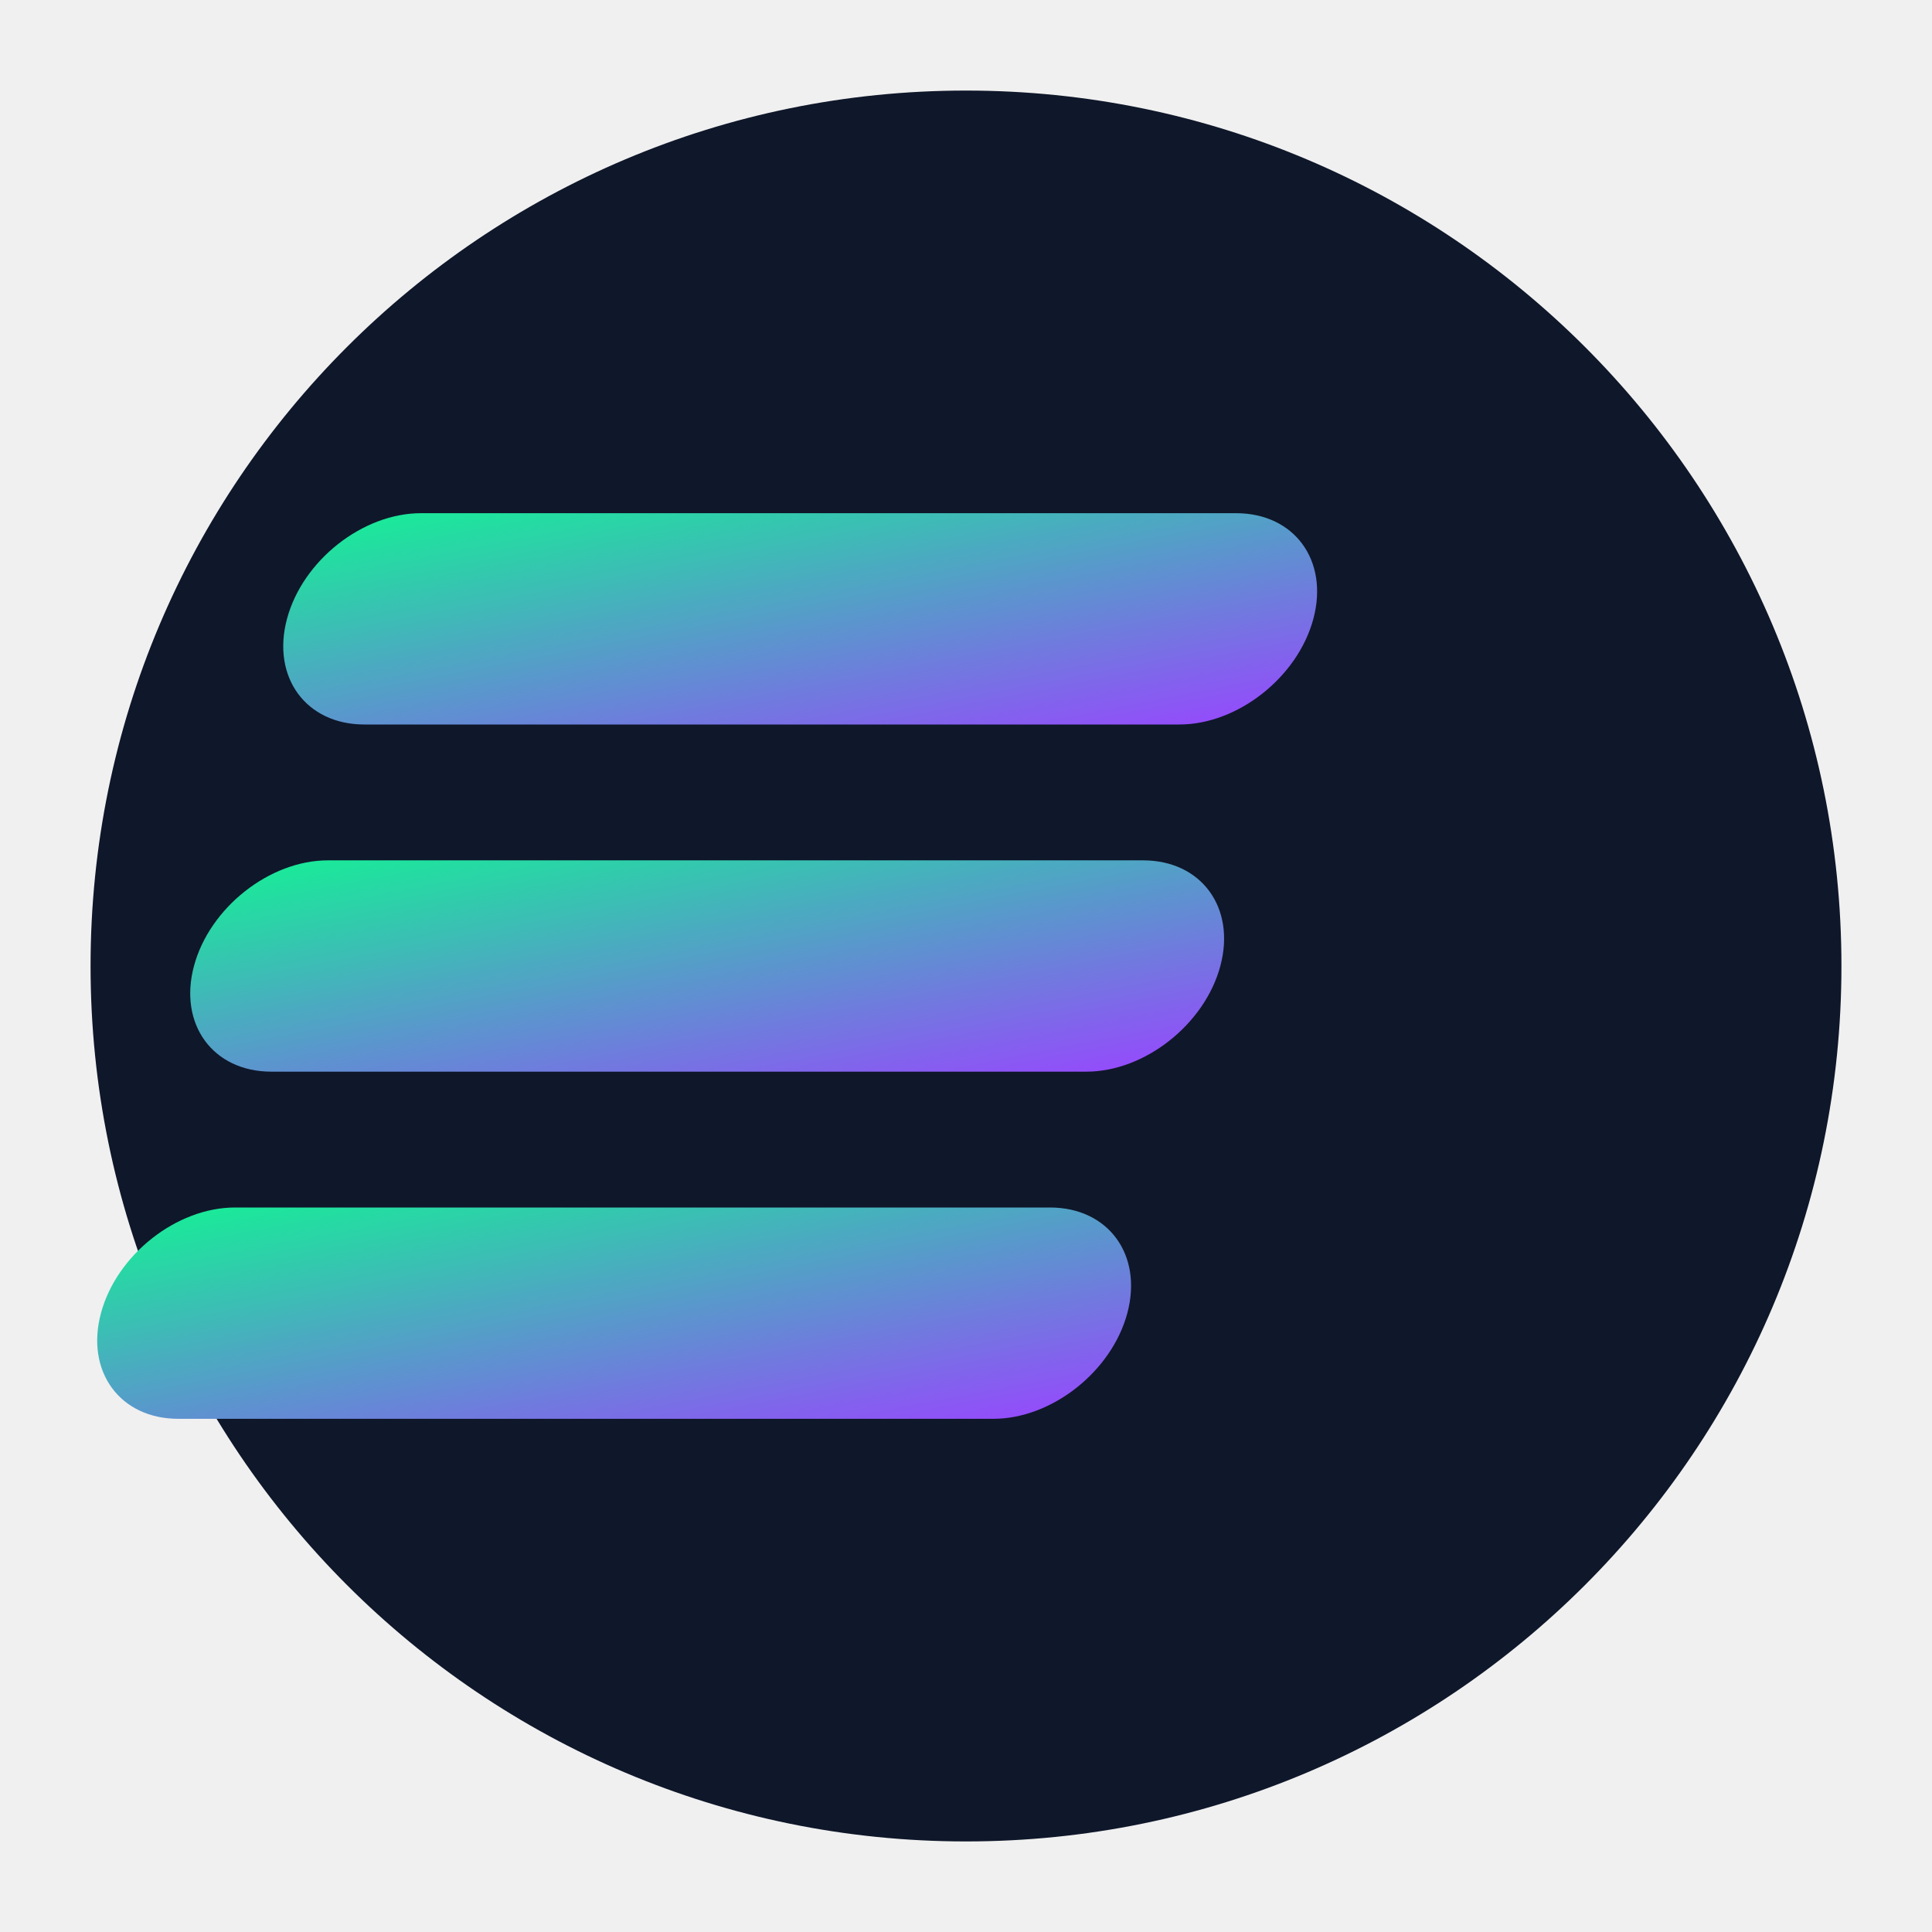
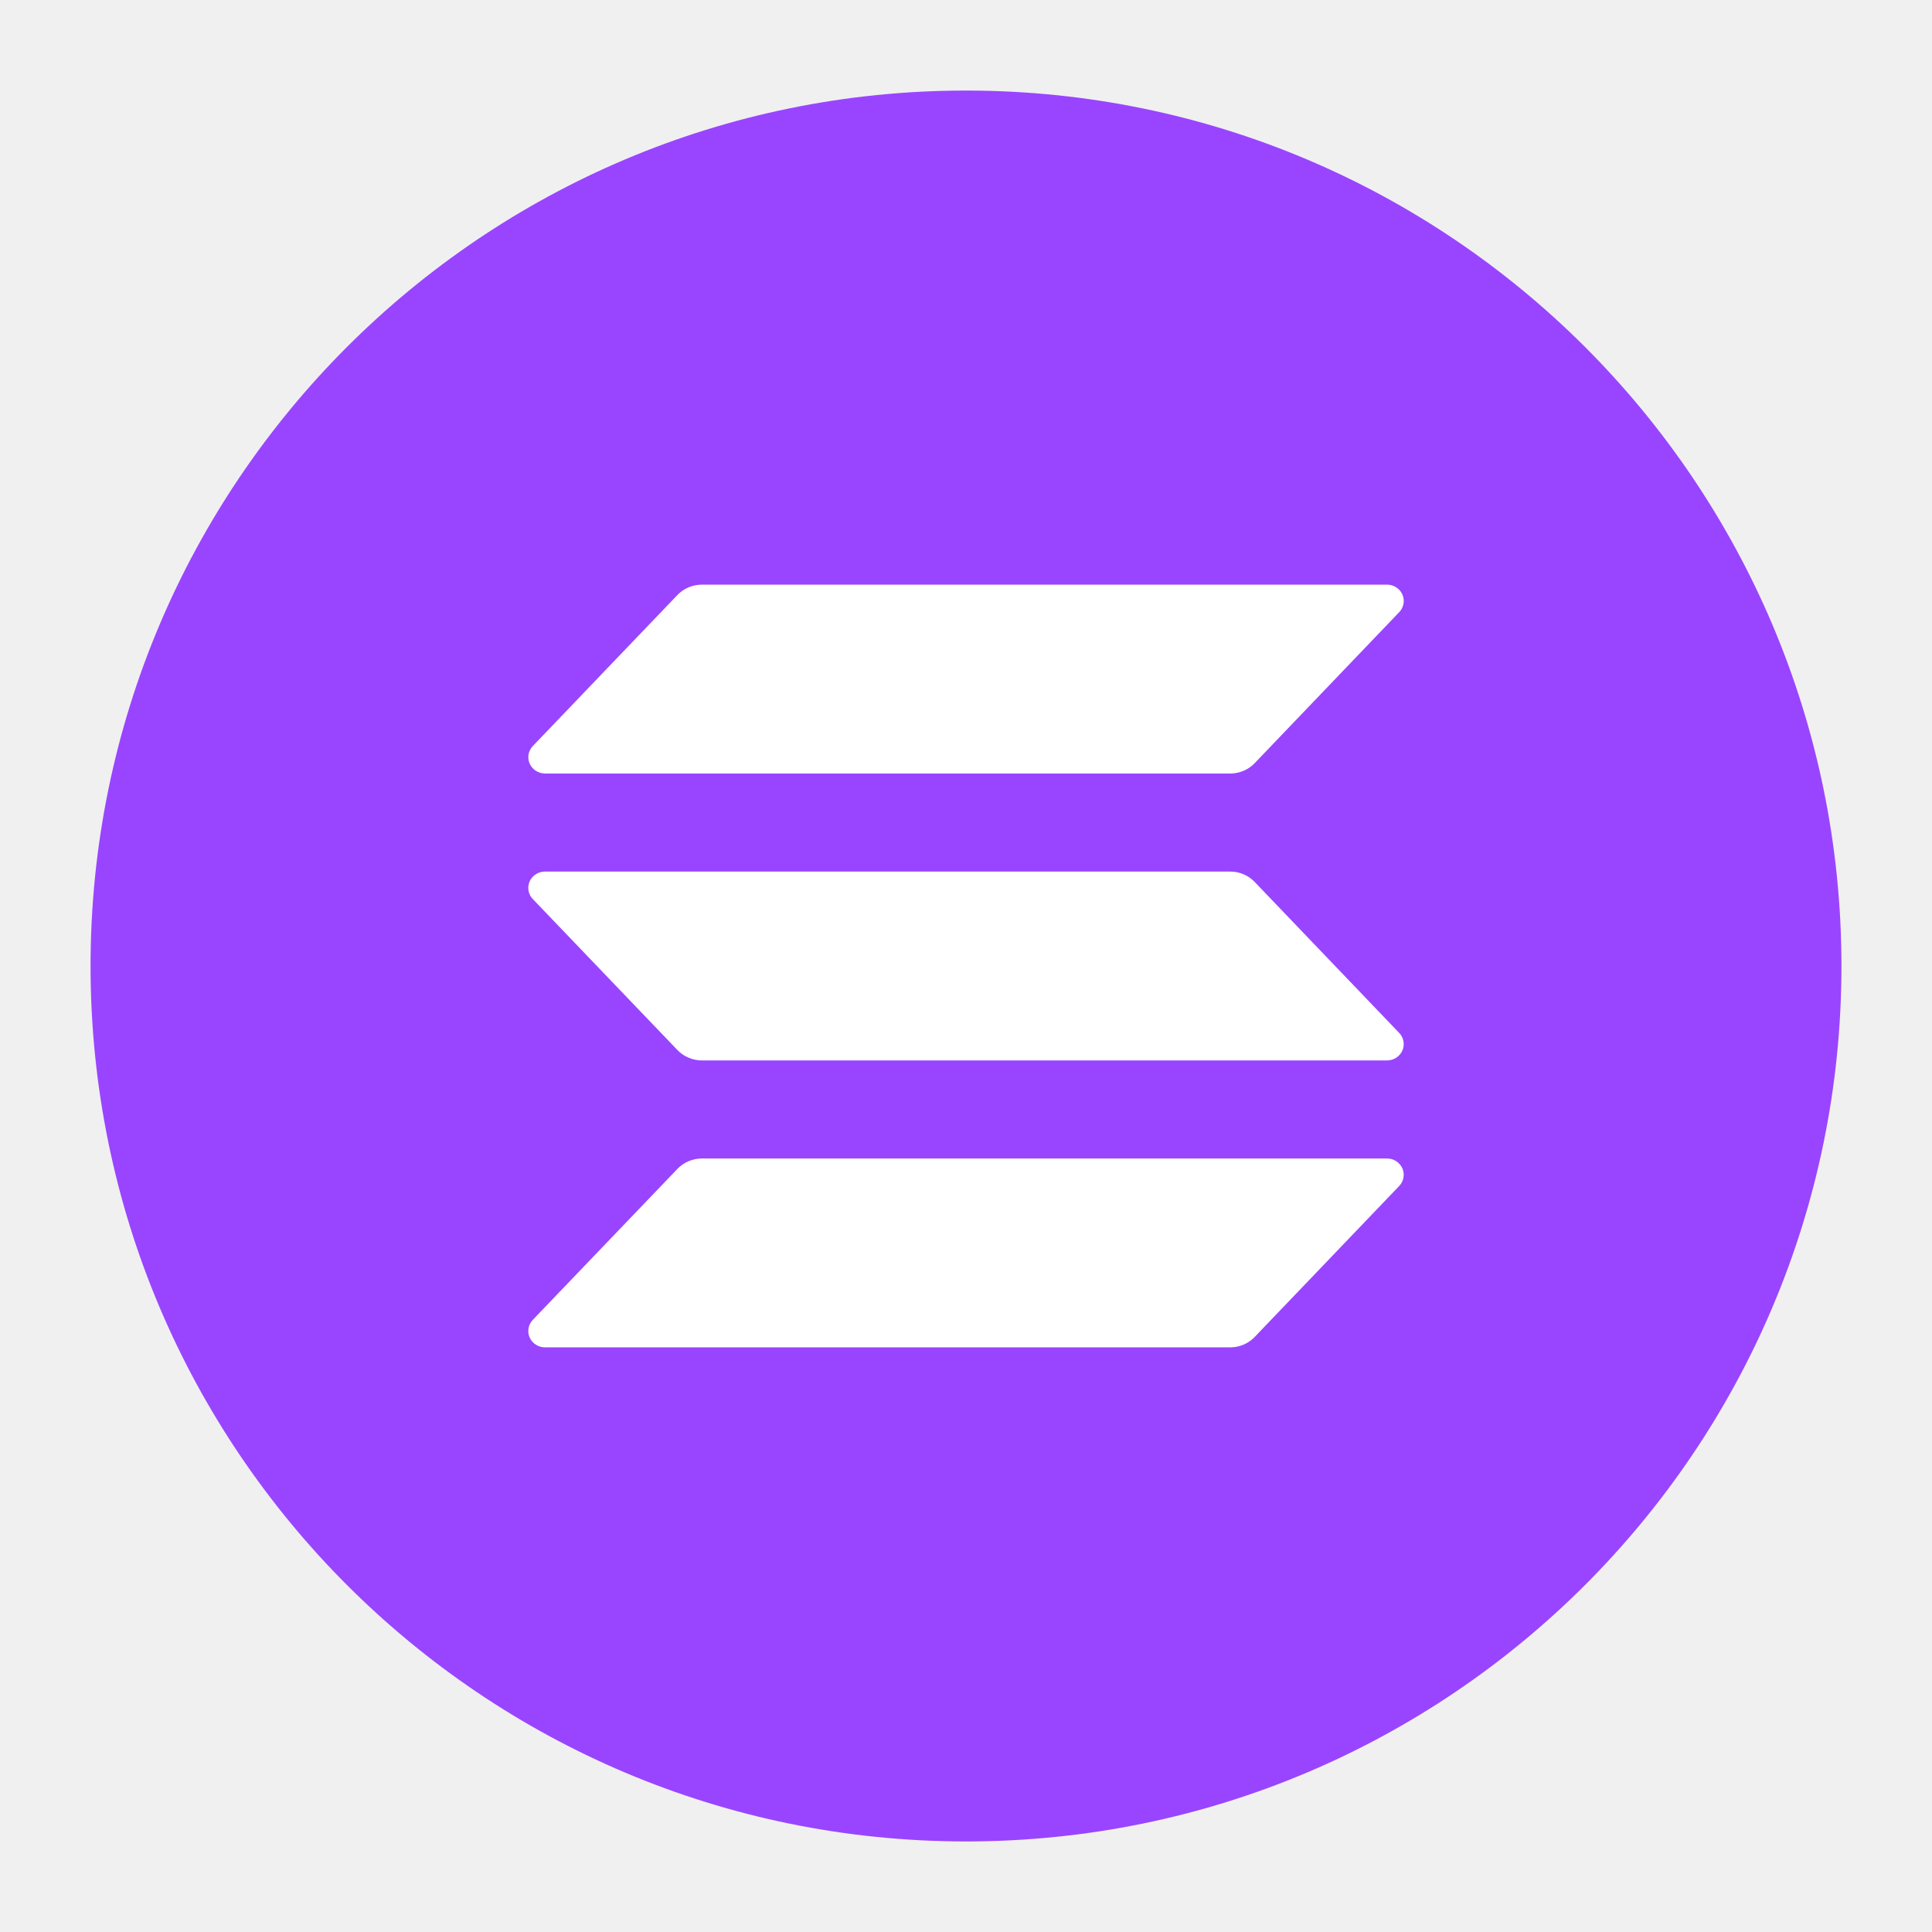
<svg xmlns="http://www.w3.org/2000/svg" viewBox="0 0 128 128" role="img" aria-label="Solana">
-   <defs>
-     <linearGradient id="sol-grad" x1="0" y1="0" x2="1" y2="1">
-       <stop offset="0" stop-color="#14F195" />
-       <stop offset="1" stop-color="#9945FF" />
-     </linearGradient>
-   </defs>
-   <circle cx="64" cy="64" r="58" fill="#0F172A" />
-   <rect x="30" y="34" width="68" height="14" rx="7" fill="url(#sol-grad)" transform="skewX(-15)" />
-   <rect x="30" y="57" width="68" height="14" rx="7" fill="url(#sol-grad)" transform="skewX(-15)" />
-   <rect x="30" y="80" width="68" height="14" rx="7" fill="url(#sol-grad)" transform="skewX(-15)" />
+   <circle cx="64" cy="64" r="58" fill="#9945FF" />
+   <g fill="#FFFFFF" transform="translate(35 35) scale(2.416667)">
+     <path d="m23.876 18.031-3.962 4.139a.92.92 0 0 1-.306.211.941.941 0 0 1-.367.074H.46a.469.469 0 0 1-.252-.073.451.451 0 0 1-.17-.196.438.438 0 0 1-.031-.255.444.444 0 0 1 .117-.23l3.965-4.139a.92.92 0 0 1 .305-.21.941.941 0 0 1 .366-.075H23.54a.469.469 0 0 1 .252.073.453.453 0 0 1 .17.196.438.438 0 0 1 .031.255.444.444 0 0 1-.117.23zm-3.962-8.335a.92.92 0 0 0-.306-.211.941.941 0 0 0-.367-.074H.46a.469.469 0 0 0-.252.073.451.451 0 0 0-.17.196.438.438 0 0 0-.031.255.444.444 0 0 0 .117.23l3.965 4.139a.92.92 0 0 0 .305.21c.115.049.24.074.366.075H23.54a.469.469 0 0 0 .252-.073.453.453 0 0 0 .17-.196.438.438 0 0 0 .031-.255.444.444 0 0 0-.117-.23zM.46 6.723h18.782a.941.941 0 0 0 .367-.074.92.92 0 0 0 .306-.211l3.962-4.139a.444.444 0 0 0 .117-.23.438.438 0 0 0-.031-.255.453.453 0 0 0-.17-.196.469.469 0 0 0-.252-.073H4.76a.941.941 0 0 0-.366.074.92.92 0 0 0-.305.21L.125 5.969a.444.444 0 0 0-.117.23.438.438 0 0 0 .031.254.451.451 0 0 0 .169.196.469.469 0 0 0 .252.074z" />
+   </g>
</svg>
